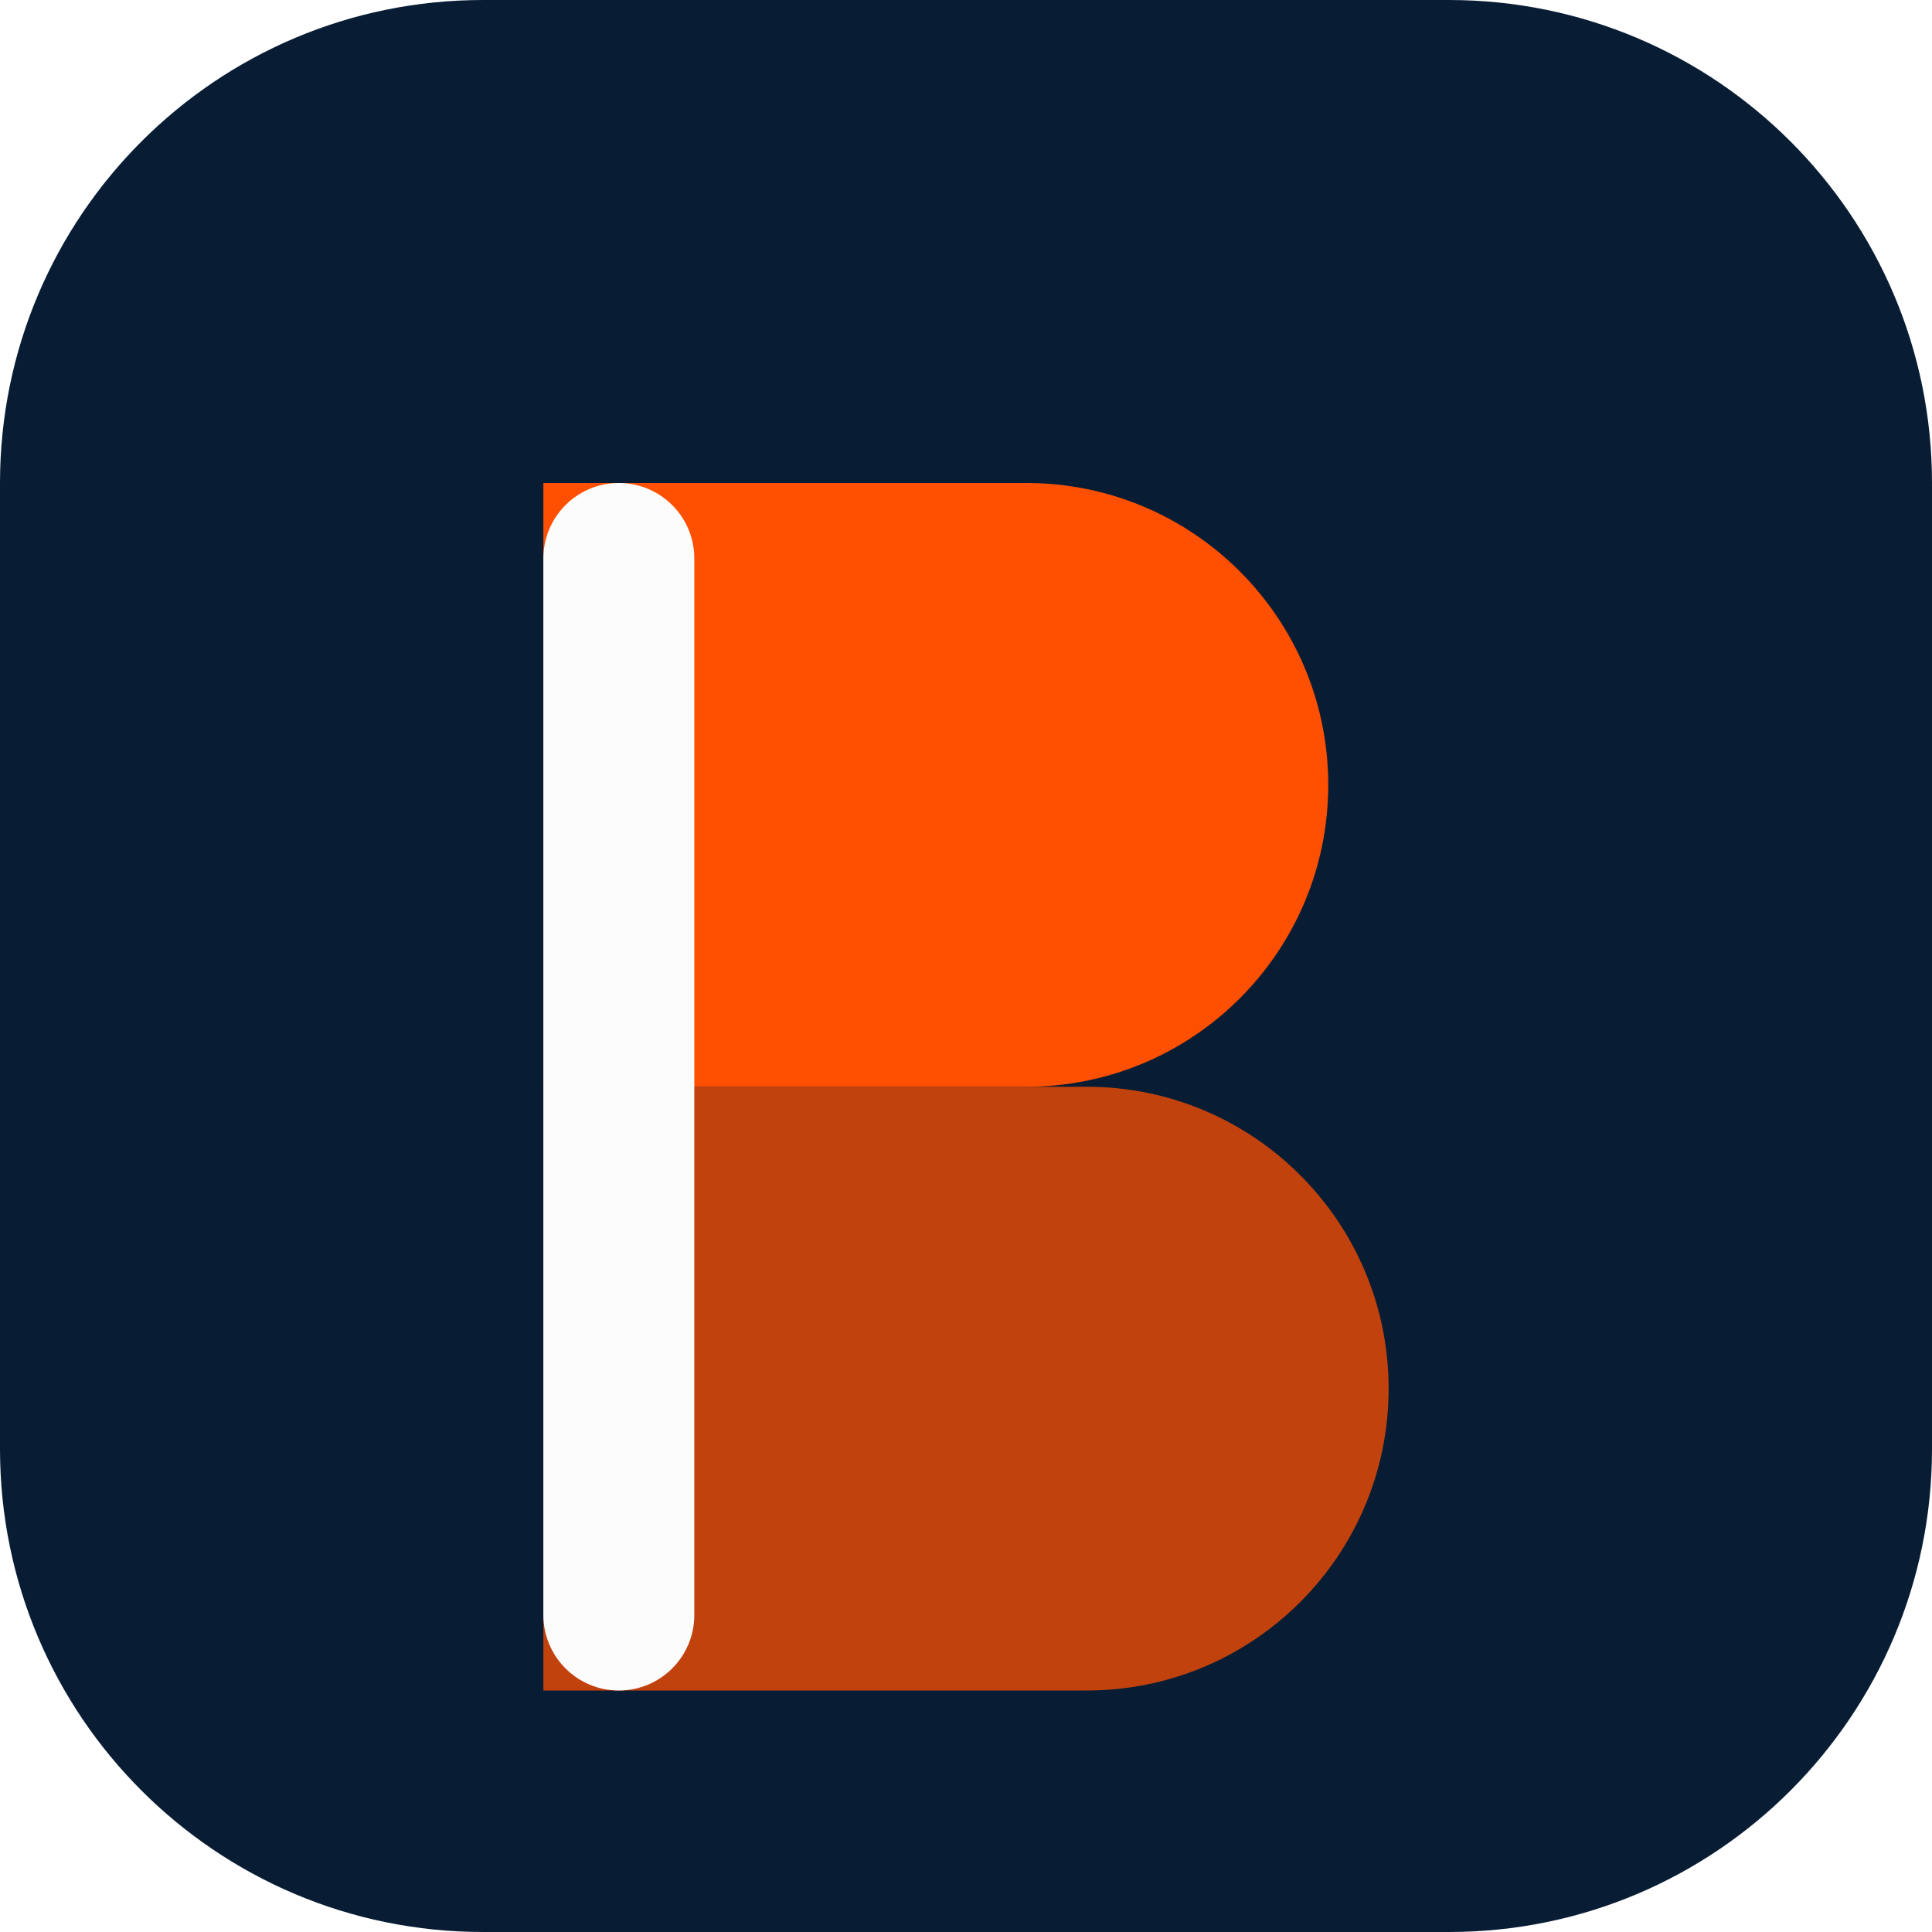
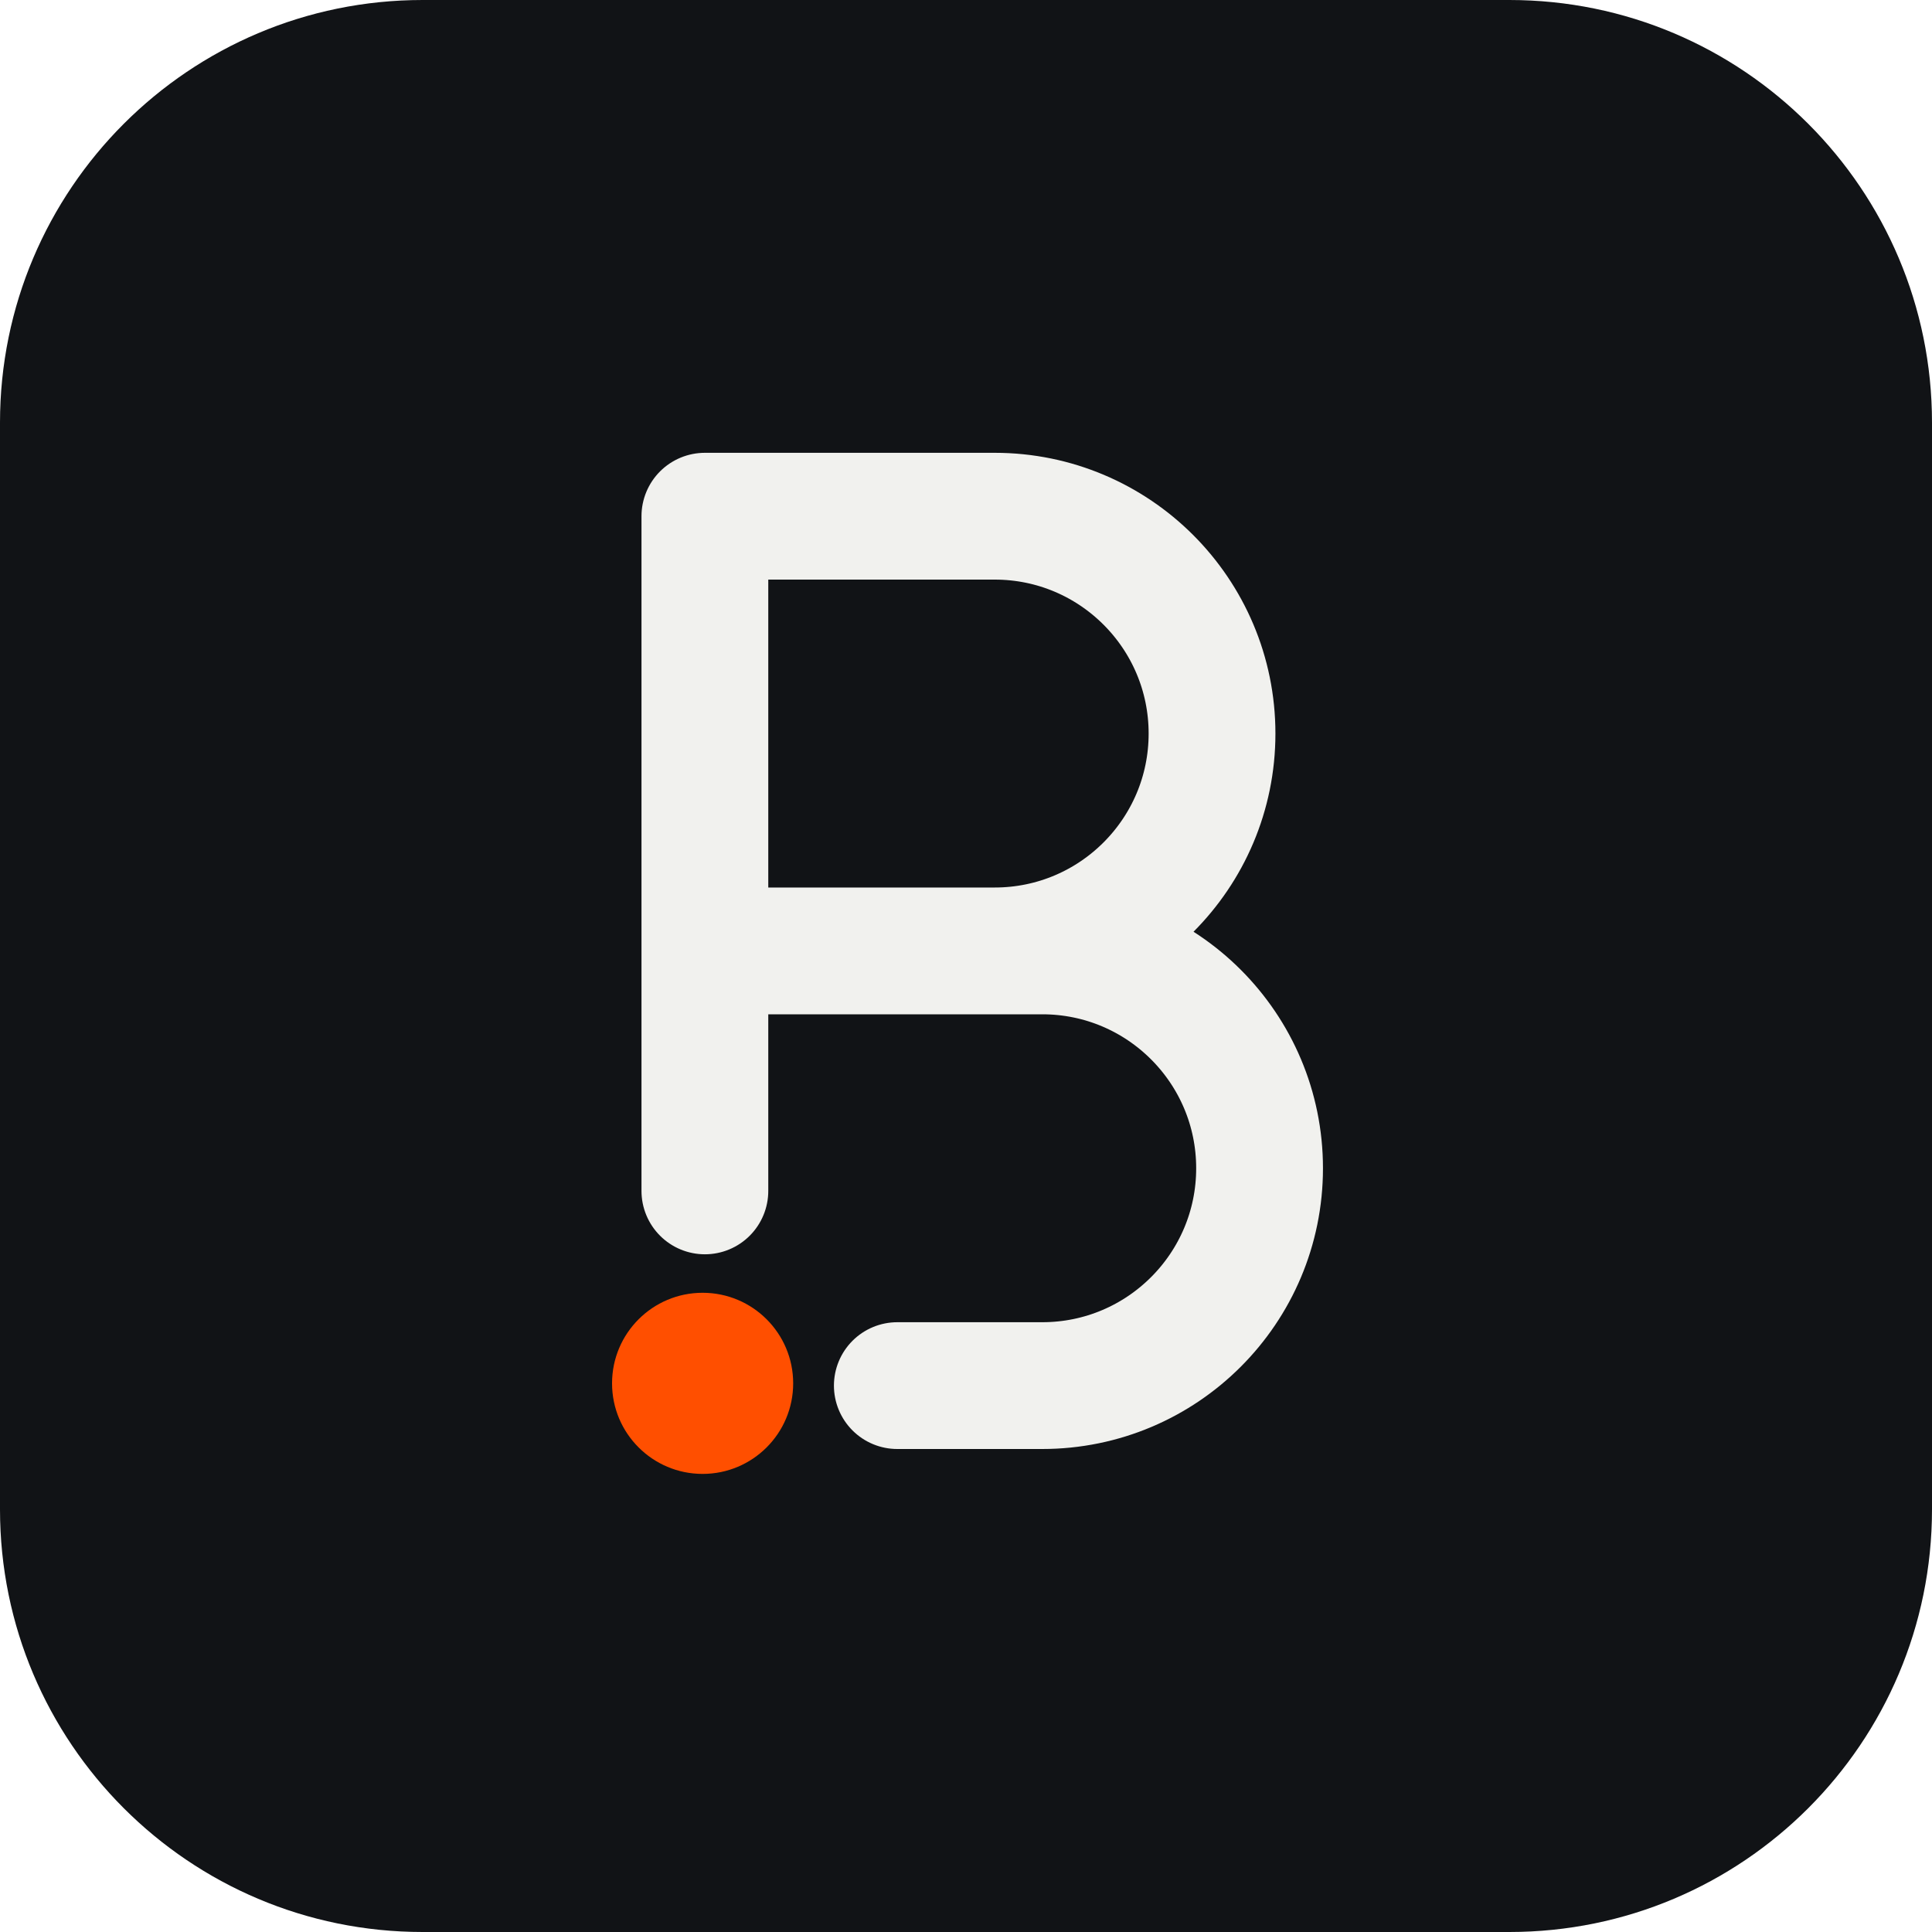
- <svg xmlns="http://www.w3.org/2000/svg" viewBox="0 0 32 32" fill="none">
-   <rect width="32" height="32" rx="8" fill="#081D34" />
-   <path d="M9 8h8a5 5 0 0 1 0 10H9V8z" fill="#FF4F00" />
-   <path d="M9 18h9a5 5 0 0 1 0 10H9V18z" fill="#FF4F00" opacity="0.75" />
-   <rect x="9" y="8" width="2.5" height="20" rx="1.25" fill="#FCFCFD" />
+ <svg xmlns="http://www.w3.org/2000/svg" viewBox="0 0 512 512" fill="none">
+   <rect width="512" height="512" rx="112" fill="#111316" />
+   <g transform="translate(158 120) scale(.6)">
+     <path d="M48 326V28H176A96 96 0 0 1 176 220H197A96 96 0 0 1 197 412H133M48 220H197" stroke="#F1F1EE" stroke-width="56" stroke-linecap="round" stroke-linejoin="round" />
+     <circle cx="47" cy="411" r="40" fill="#FF4F00" />
+   </g>
</svg>
